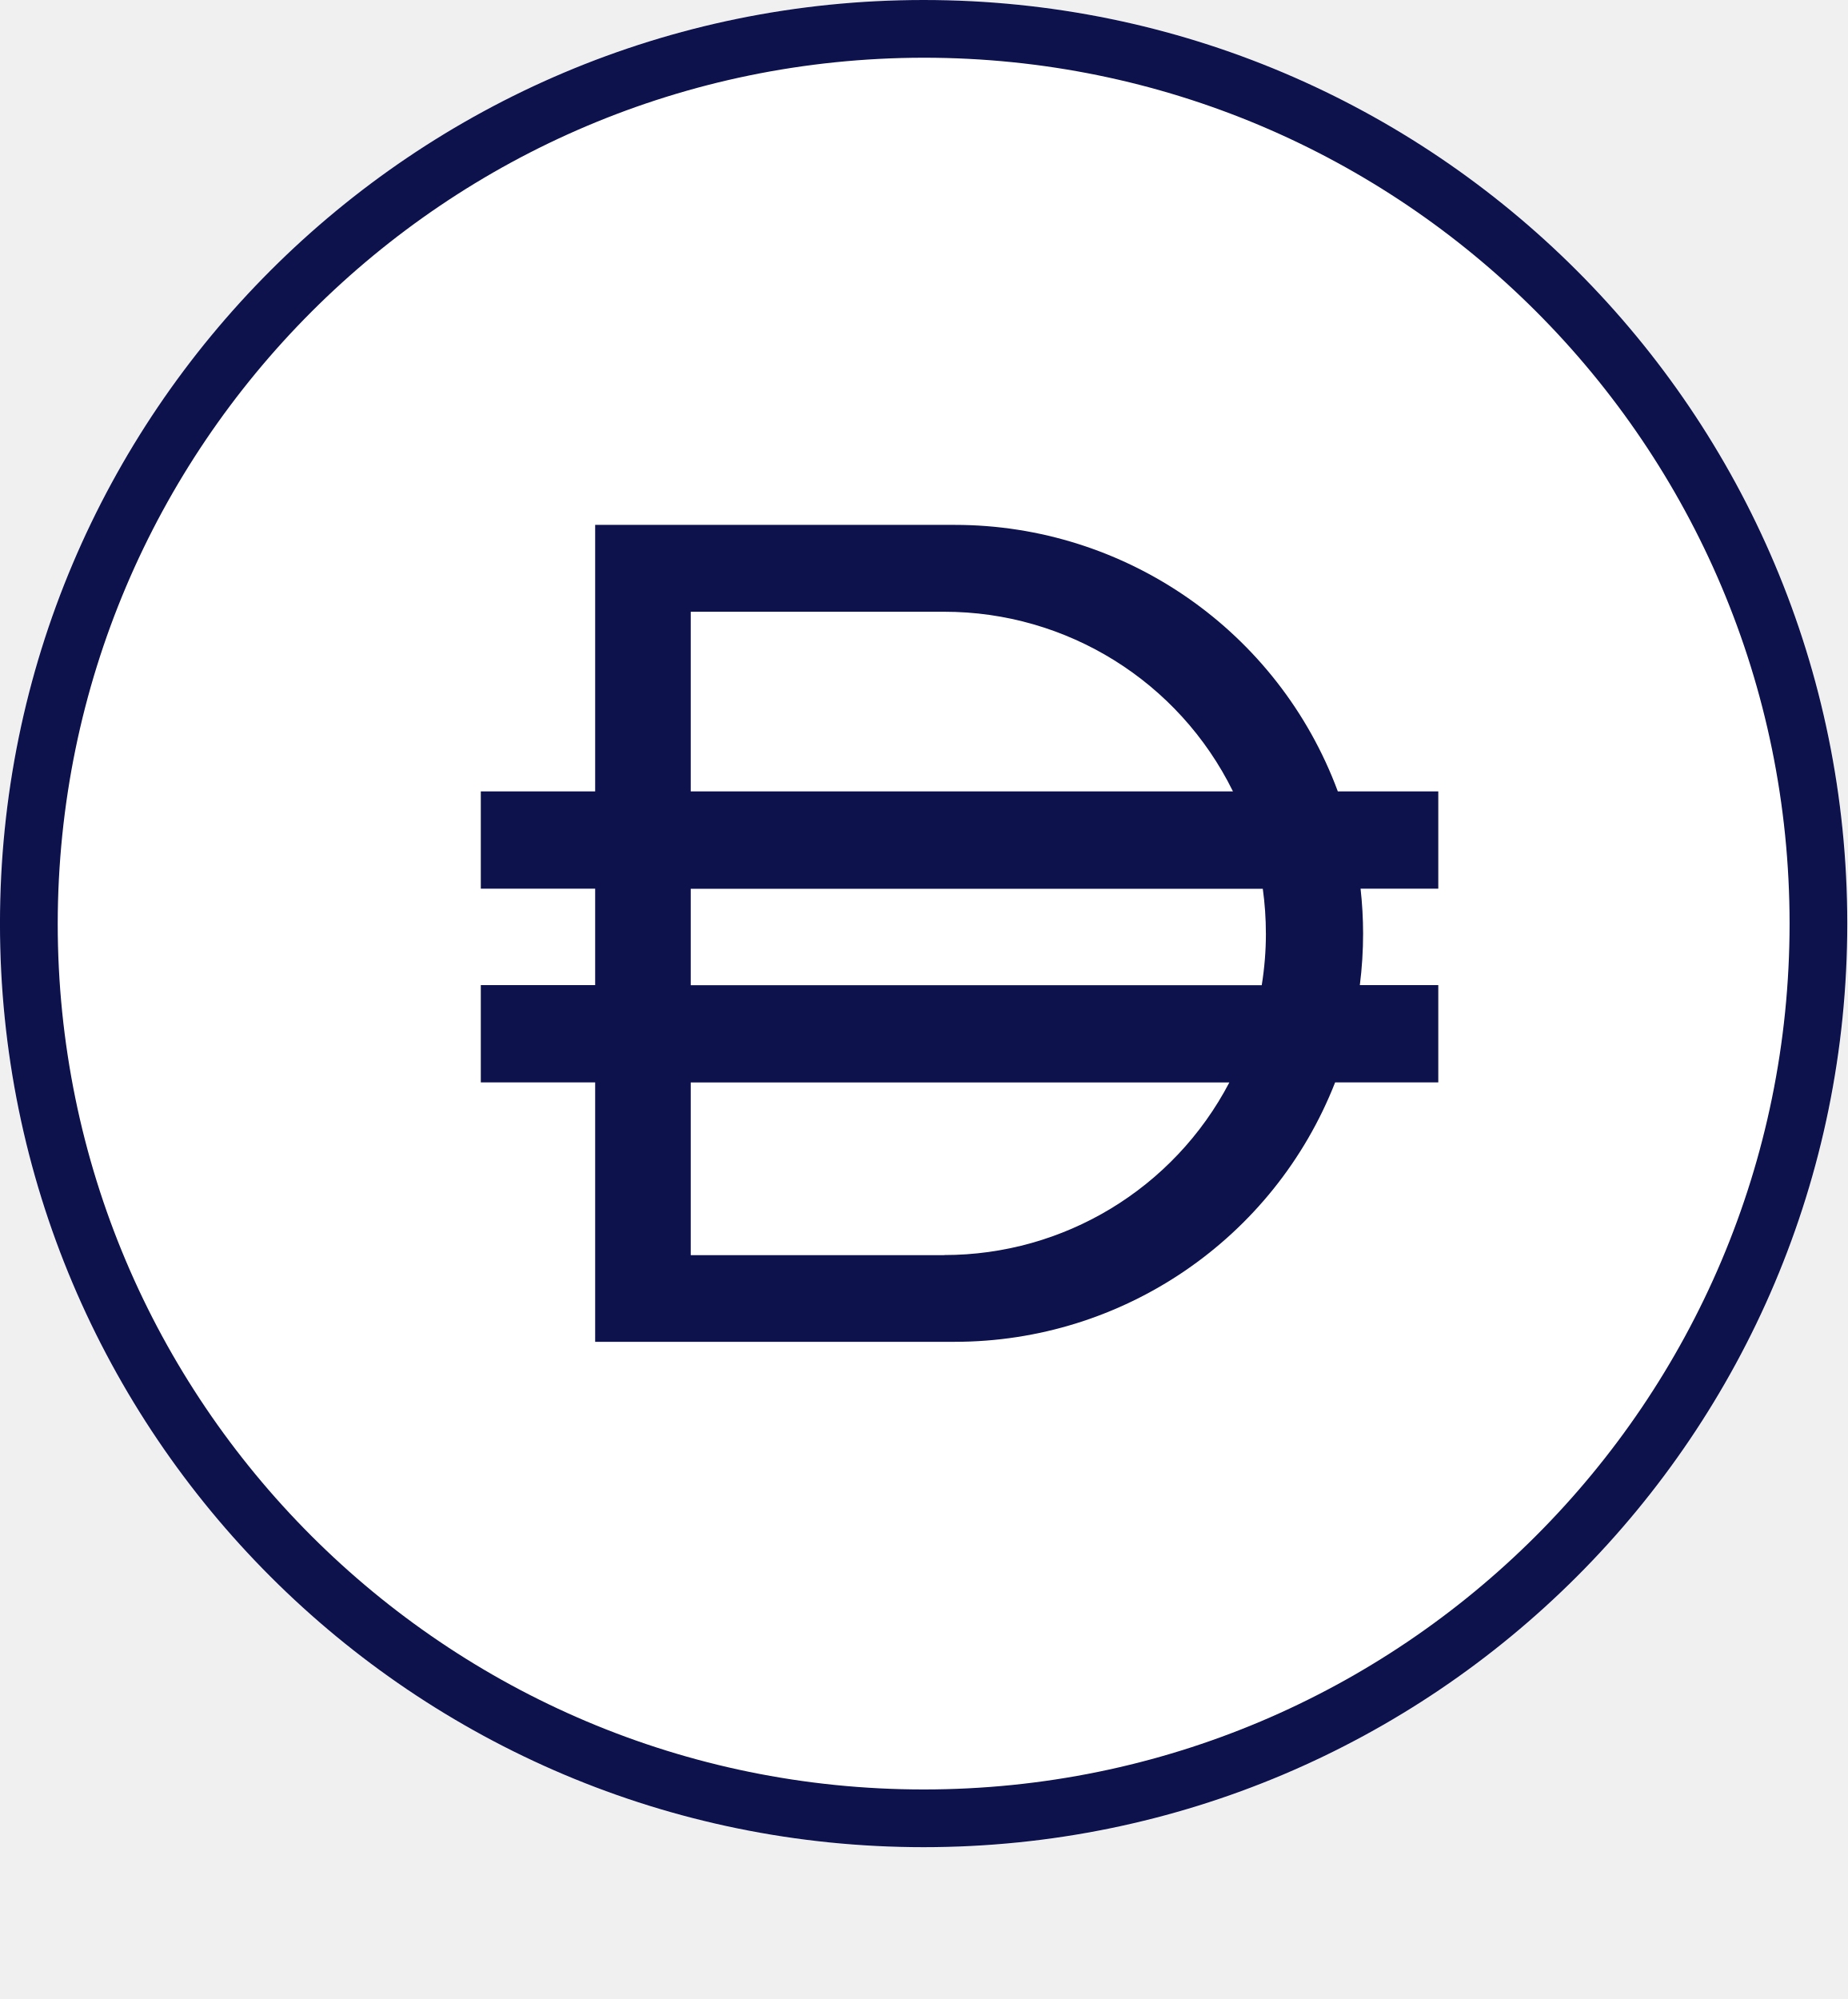
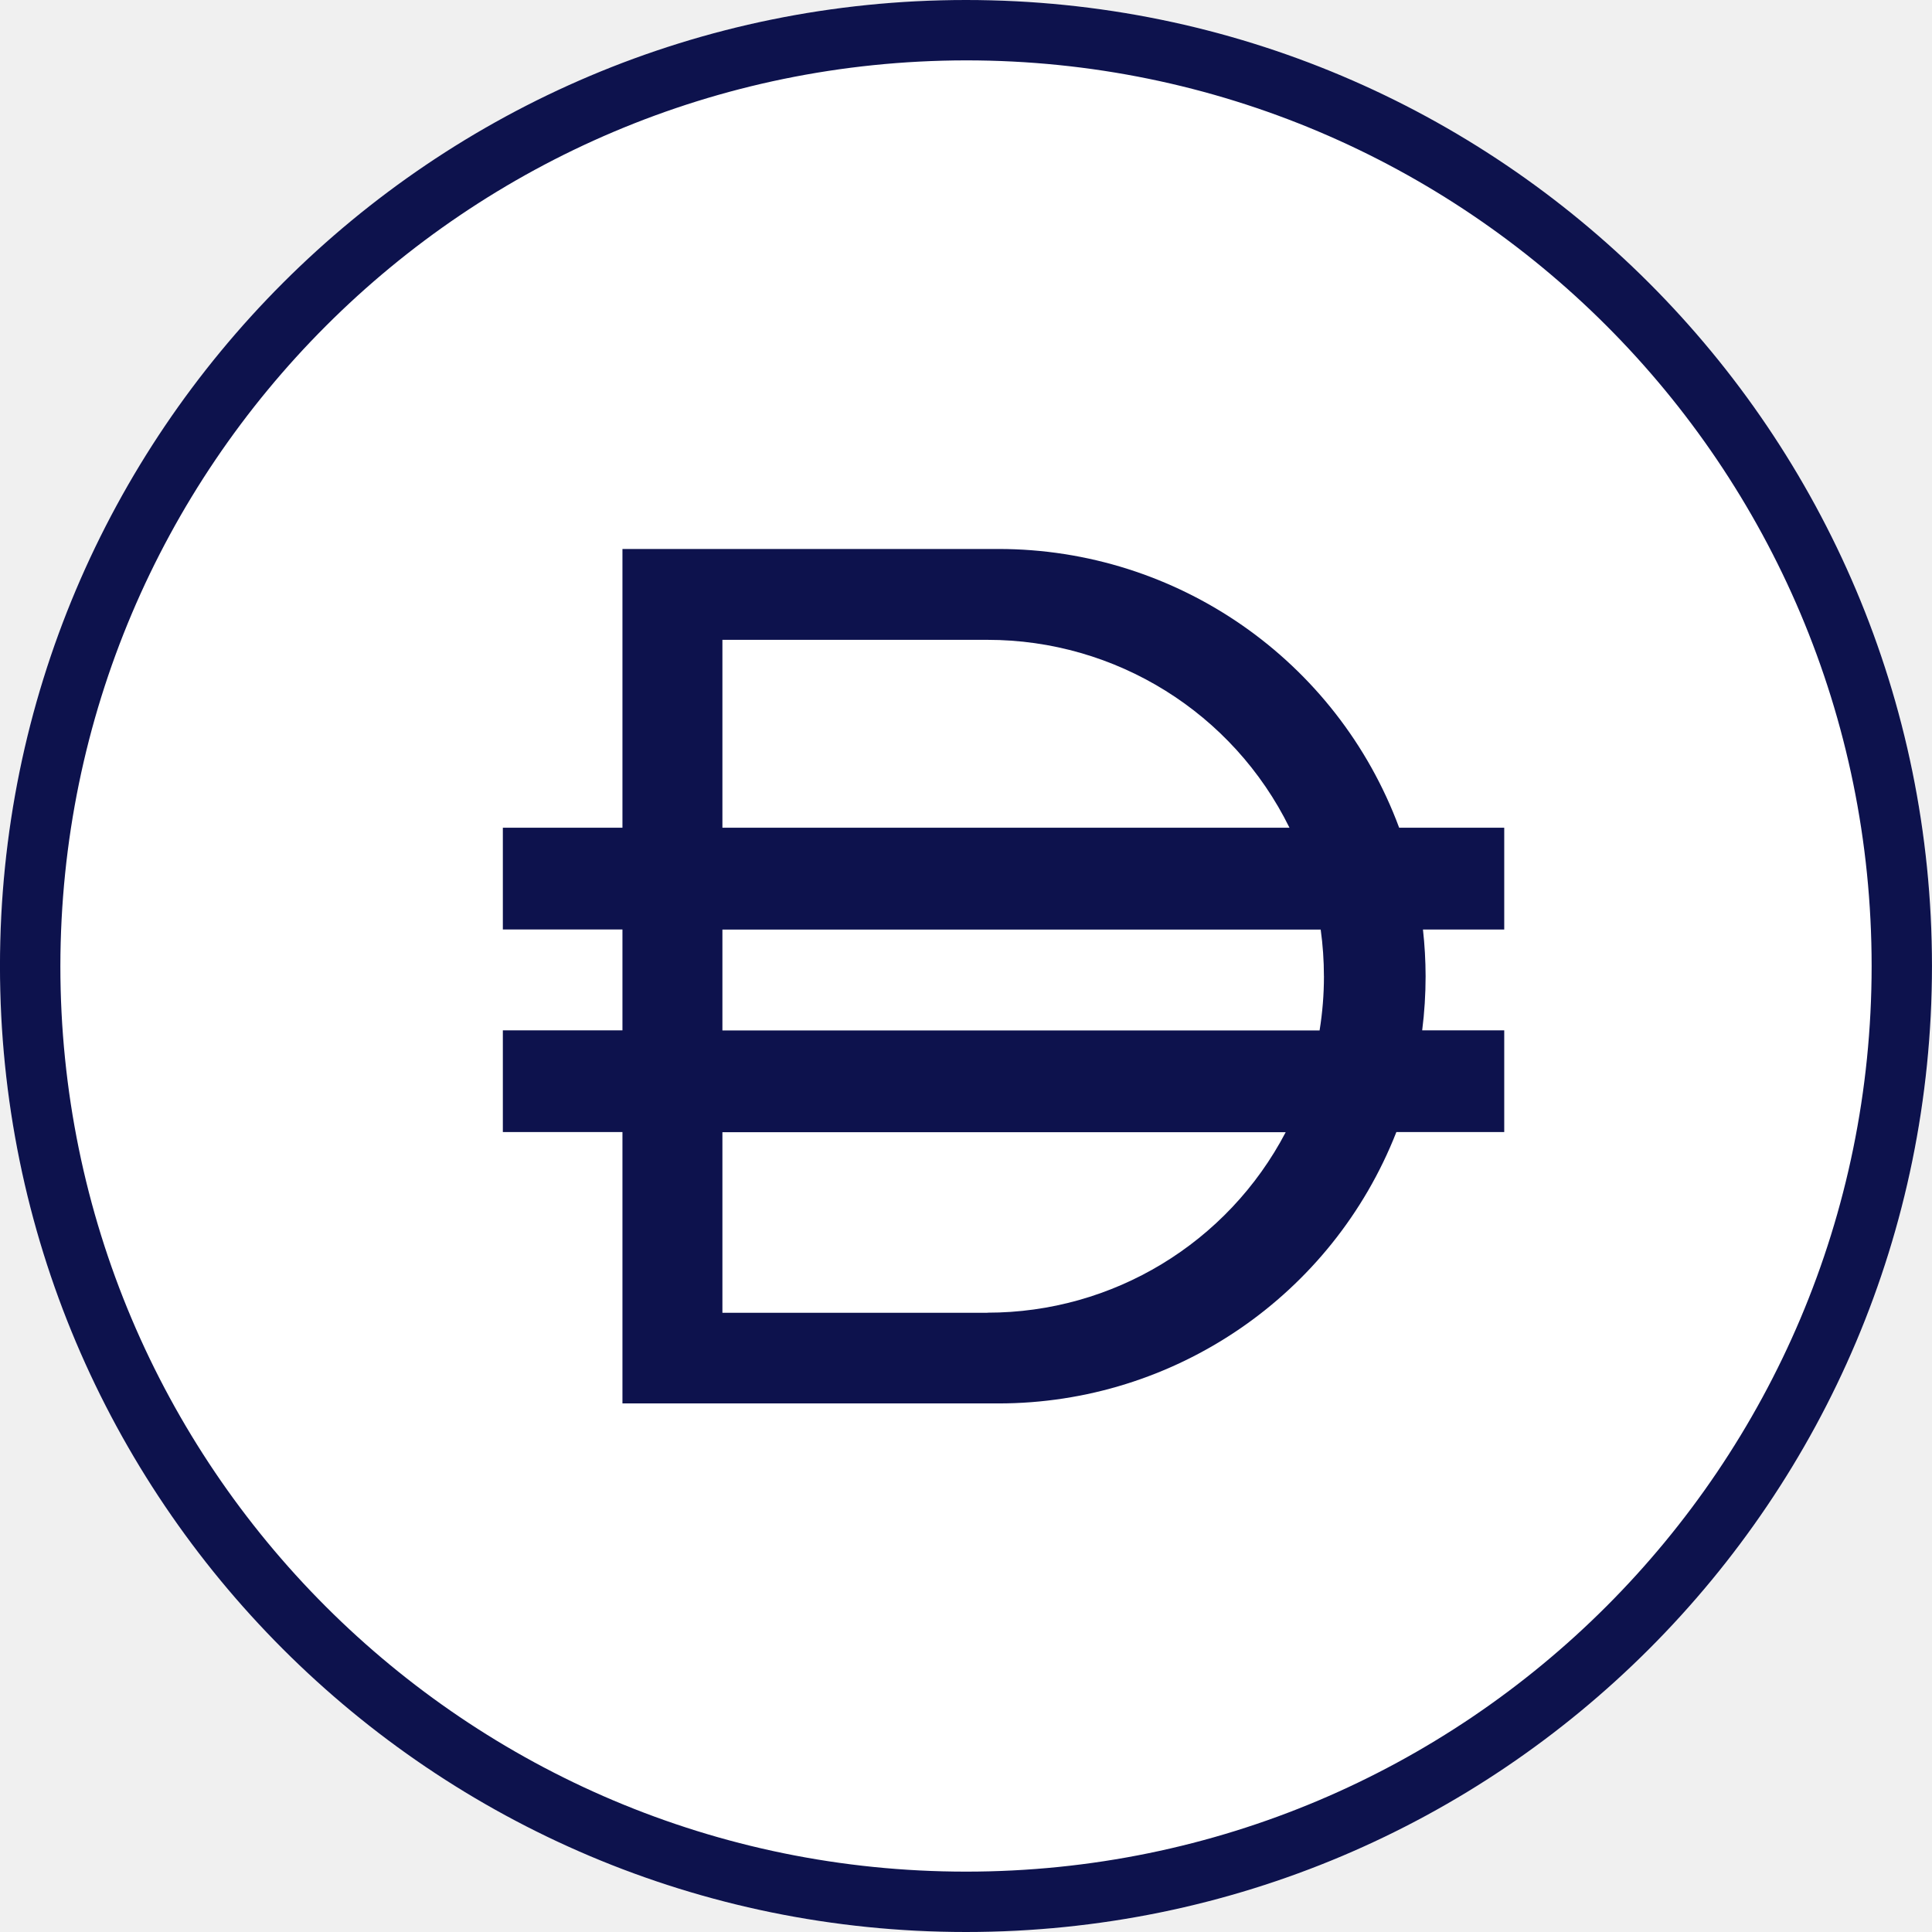
- <svg xmlns="http://www.w3.org/2000/svg" width="73" height="79" viewbox="0 0 73 79">
+ <svg xmlns="http://www.w3.org/2000/svg" width="73" height="73" viewbox="0 0 73 73">
  <g id="Group_5242" data-name="Group 5242" transform="translate(-1269 -464)">
    <g id="Group_4662" data-name="Group 4662" transform="translate(1269 464)">
      <g id="Group_68" data-name="Group 68" transform="translate(0)">
        <g id="Group_64" data-name="Group 64">
          <circle id="Ellipse_58" data-name="Ellipse 58" cx="36.5" cy="36.5" r="36.5" fill="#fff" />
          <path id="Path_27" data-name="Path 27" d="M104.362,221.656a34.219,34.219,0,1,1-34.218,34.218,34.258,34.258,0,0,1,34.218-34.218m0-2.281a36.5,36.5,0,1,0,36.5,36.5,36.5,36.5,0,0,0-36.5-36.5Z" transform="translate(-67.863 -219.375)" fill="#0d124d" />
        </g>
      </g>
    </g>
    <path id="Path_10539" data-name="Path 10539" d="M866.8,430.234H862.83a16.148,16.148,0,0,0-15.14-10.533H833.482v10.533h-4.519v3.844h4.519v3.811h-4.519v3.844h4.519v10.253h14.208a16.148,16.148,0,0,0,15.034-10.253H866.8v-3.844h-3.1a16.3,16.3,0,0,0,.129-2.045h0a16.307,16.307,0,0,0-.1-1.765H866.8Zm-29.541-7.1h10.016a12.713,12.713,0,0,1,11.411,7.1H837.259Zm10.016,25.427H837.259v-6.824h21.284A12.711,12.711,0,0,1,847.274,448.557Zm12.713-12.713h0a12.793,12.793,0,0,1-.165,2.045H837.259v-3.811h22.606A12.854,12.854,0,0,1,859.987,435.843Z" transform="translate(459.037 65.042)" fill="#0d124d" />
  </g>
</svg>
